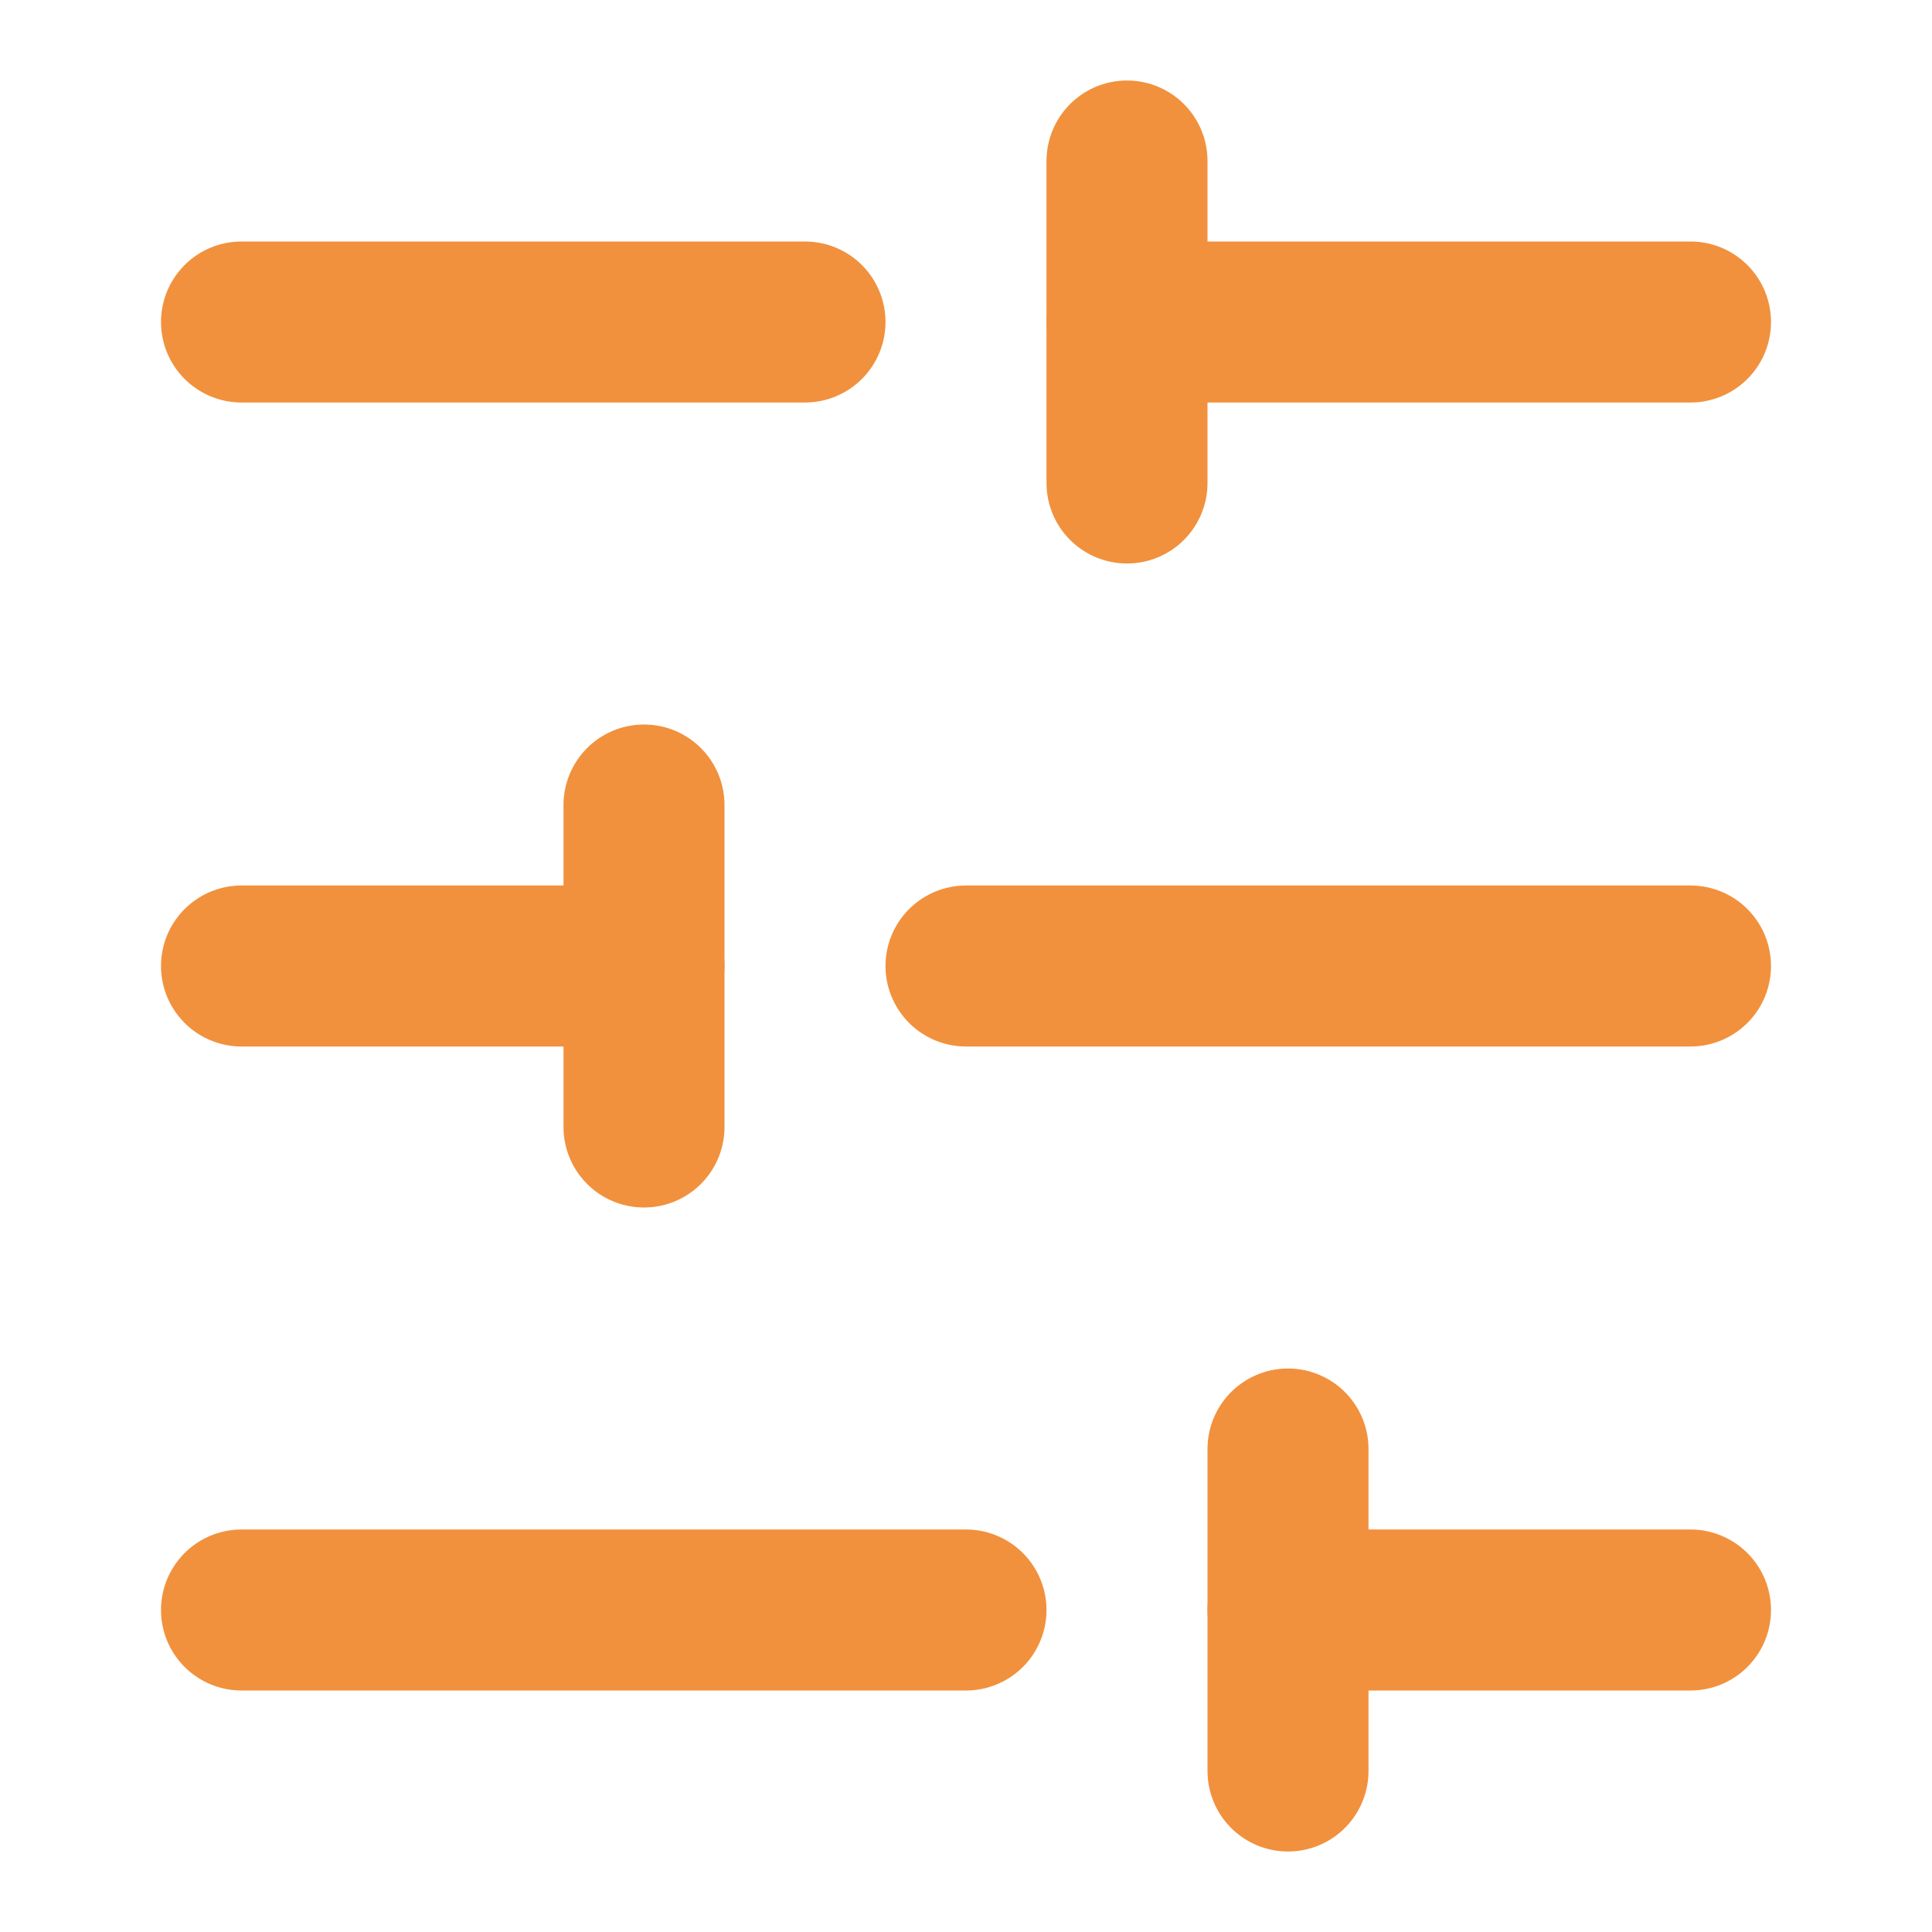
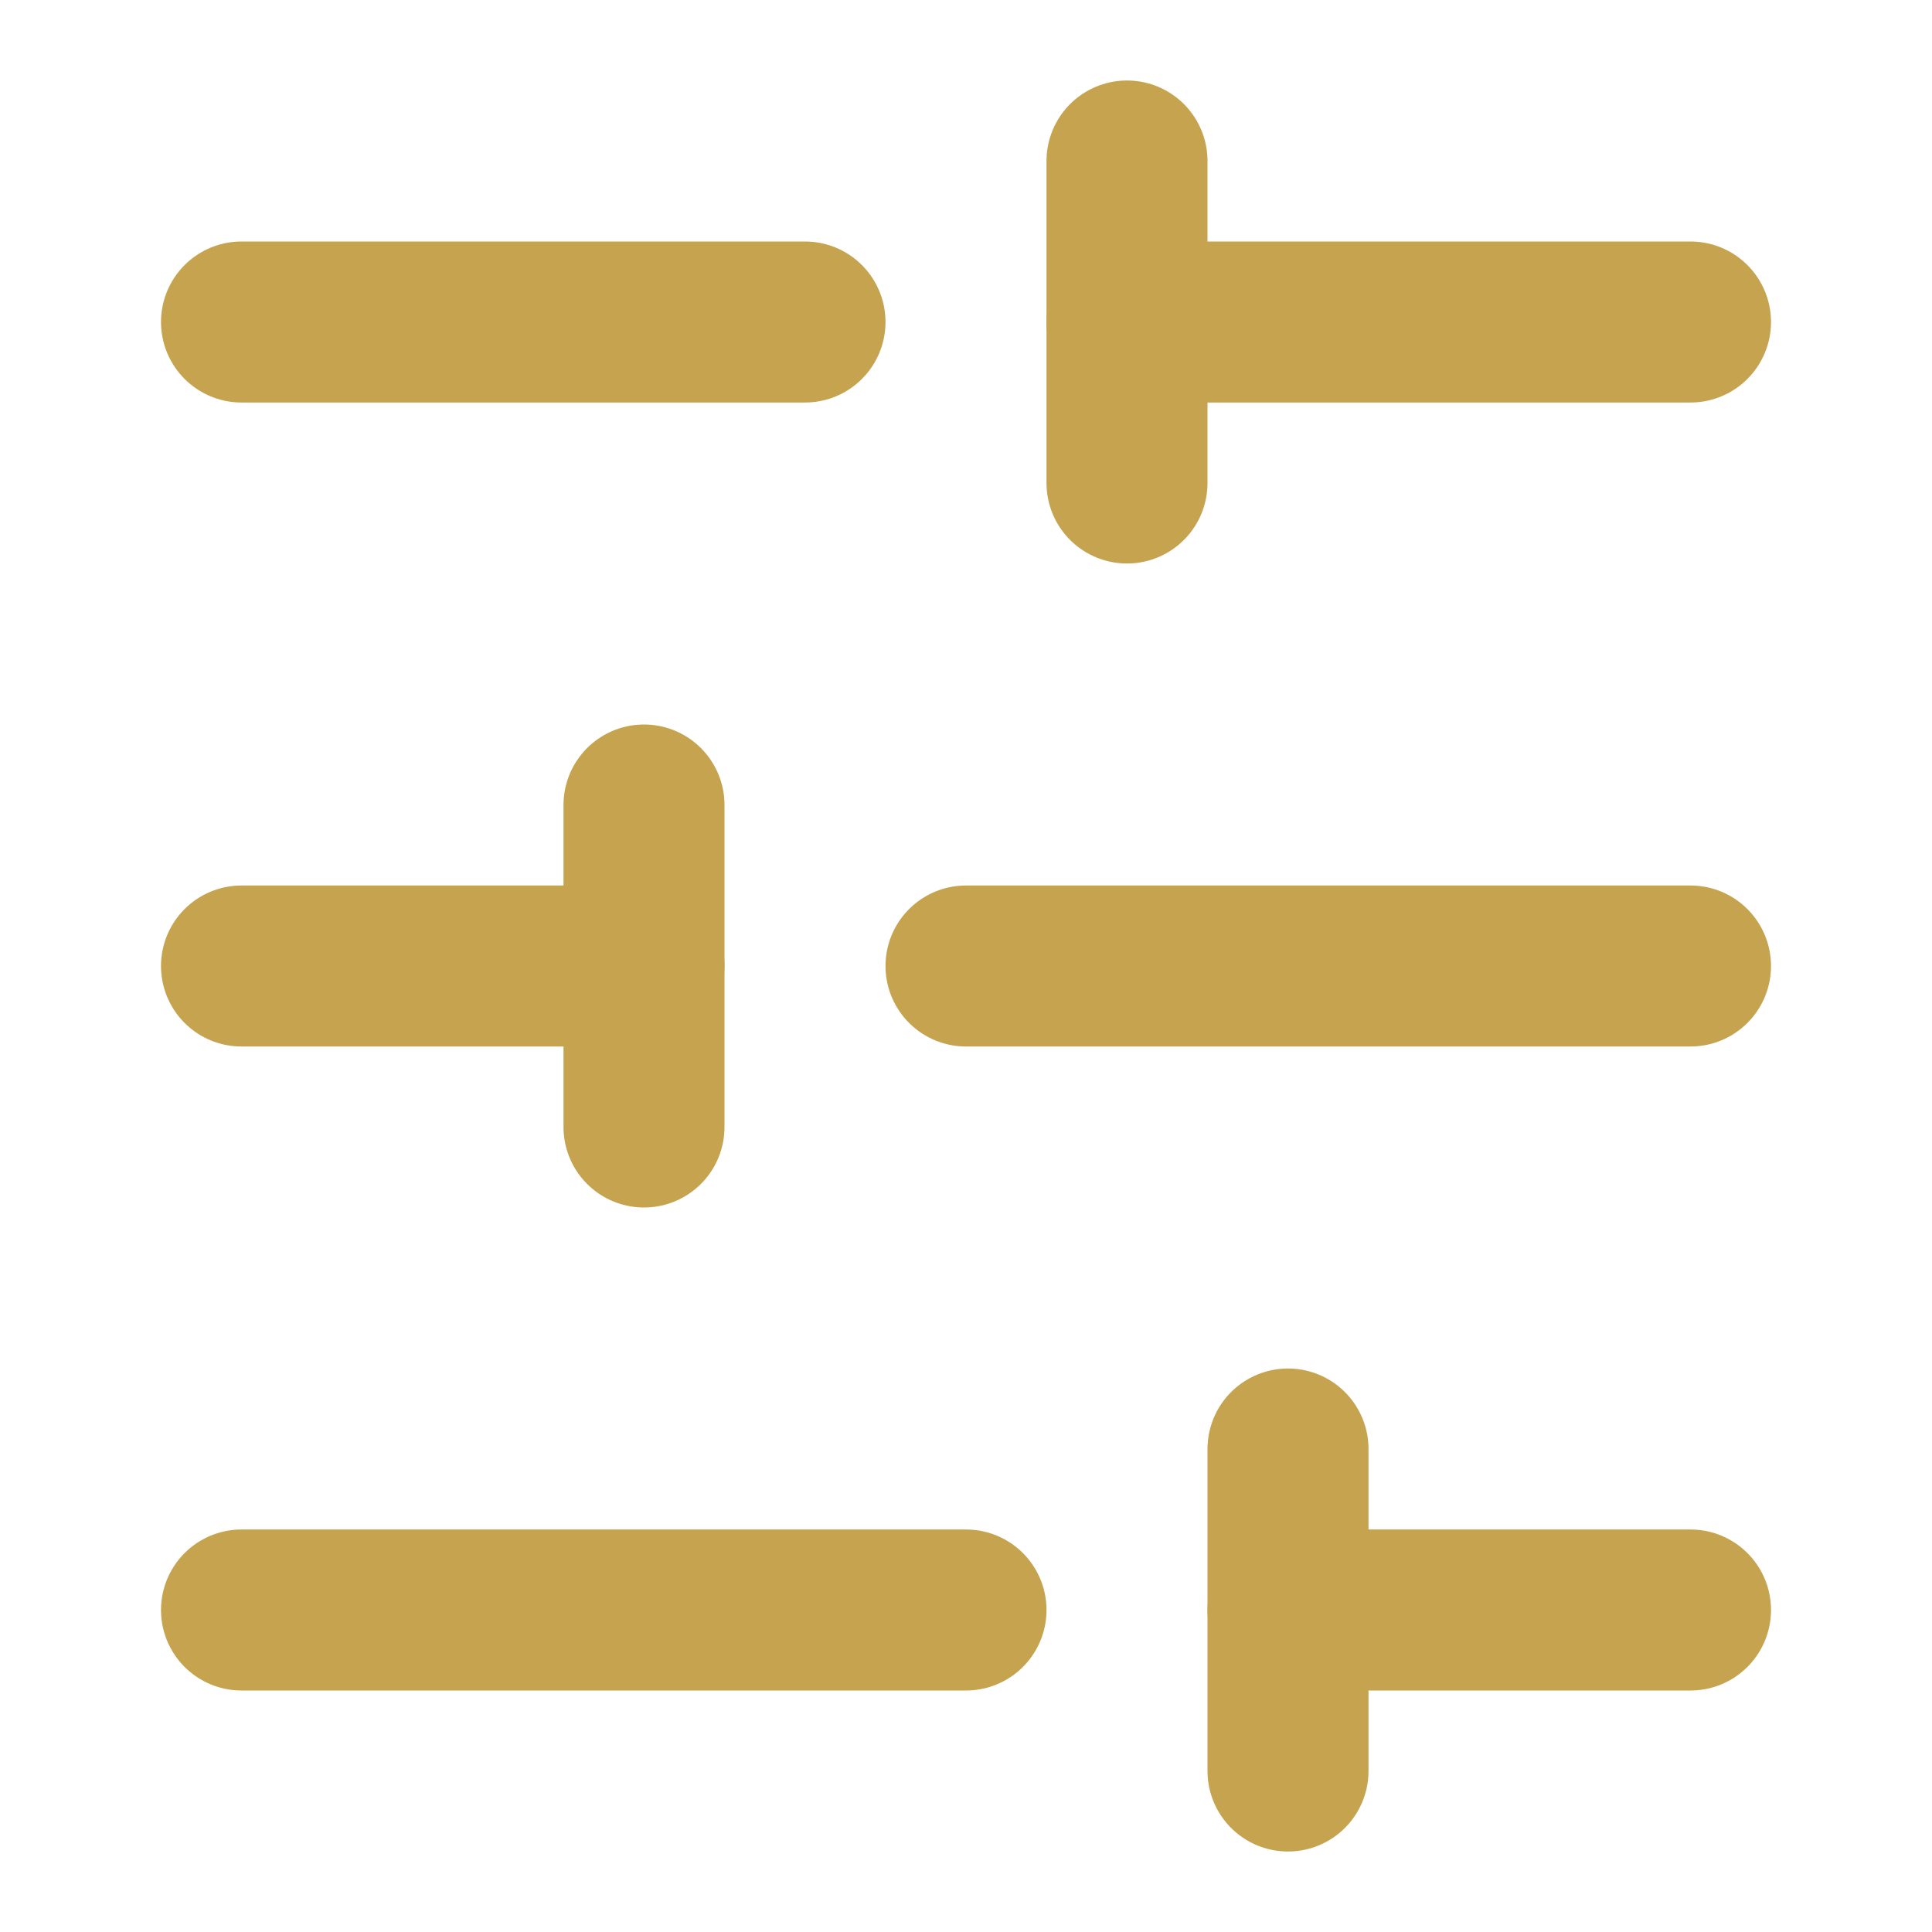
<svg xmlns="http://www.w3.org/2000/svg" width="24" height="24" viewBox="0 0 24 24" fill="none">
-   <path d="M21 4H14" stroke="#F1913D" stroke-width="2" stroke-linecap="round" stroke-linejoin="round" />
-   <path d="M10 4H3" stroke="#F1913D" stroke-width="2" stroke-linecap="round" stroke-linejoin="round" />
-   <path d="M21 12H12" stroke="#F1913D" stroke-width="2" stroke-linecap="round" stroke-linejoin="round" />
-   <path d="M8 12H3" stroke="#F1913D" stroke-width="2" stroke-linecap="round" stroke-linejoin="round" />
-   <path d="M21 20H16" stroke="#F1913D" stroke-width="2" stroke-linecap="round" stroke-linejoin="round" />
-   <path d="M12 20H3" stroke="#F1913D" stroke-width="2" stroke-linecap="round" stroke-linejoin="round" />
-   <path d="M14 2V6" stroke="#F1913D" stroke-width="2" stroke-linecap="round" stroke-linejoin="round" />
-   <path d="M8 10V14" stroke="#F1913D" stroke-width="2" stroke-linecap="round" stroke-linejoin="round" />
-   <path d="M16 18V22" stroke="#F1913D" stroke-width="2" stroke-linecap="round" stroke-linejoin="round" />
+   <path d="M21 4H14" stroke="#C5A34F" stroke-width="2" stroke-linecap="round" stroke-linejoin="round" />
+   <path d="M10 4H3" stroke="#C5A34F" stroke-width="2" stroke-linecap="round" stroke-linejoin="round" />
+   <path d="M21 12H12" stroke="#C5A34F" stroke-width="2" stroke-linecap="round" stroke-linejoin="round" />
+   <path d="M8 12H3" stroke="#C5A34F" stroke-width="2" stroke-linecap="round" stroke-linejoin="round" />
+   <path d="M21 20H16" stroke="#C5A34F" stroke-width="2" stroke-linecap="round" stroke-linejoin="round" />
+   <path d="M12 20H3" stroke="#C5A34F" stroke-width="2" stroke-linecap="round" stroke-linejoin="round" />
+   <path d="M14 2V6" stroke="#C5A34F" stroke-width="2" stroke-linecap="round" stroke-linejoin="round" />
+   <path d="M8 10V14" stroke="#C5A34F" stroke-width="2" stroke-linecap="round" stroke-linejoin="round" />
+   <path d="M16 18V22" stroke="#C5A34F" stroke-width="2" stroke-linecap="round" stroke-linejoin="round" />
</svg>
